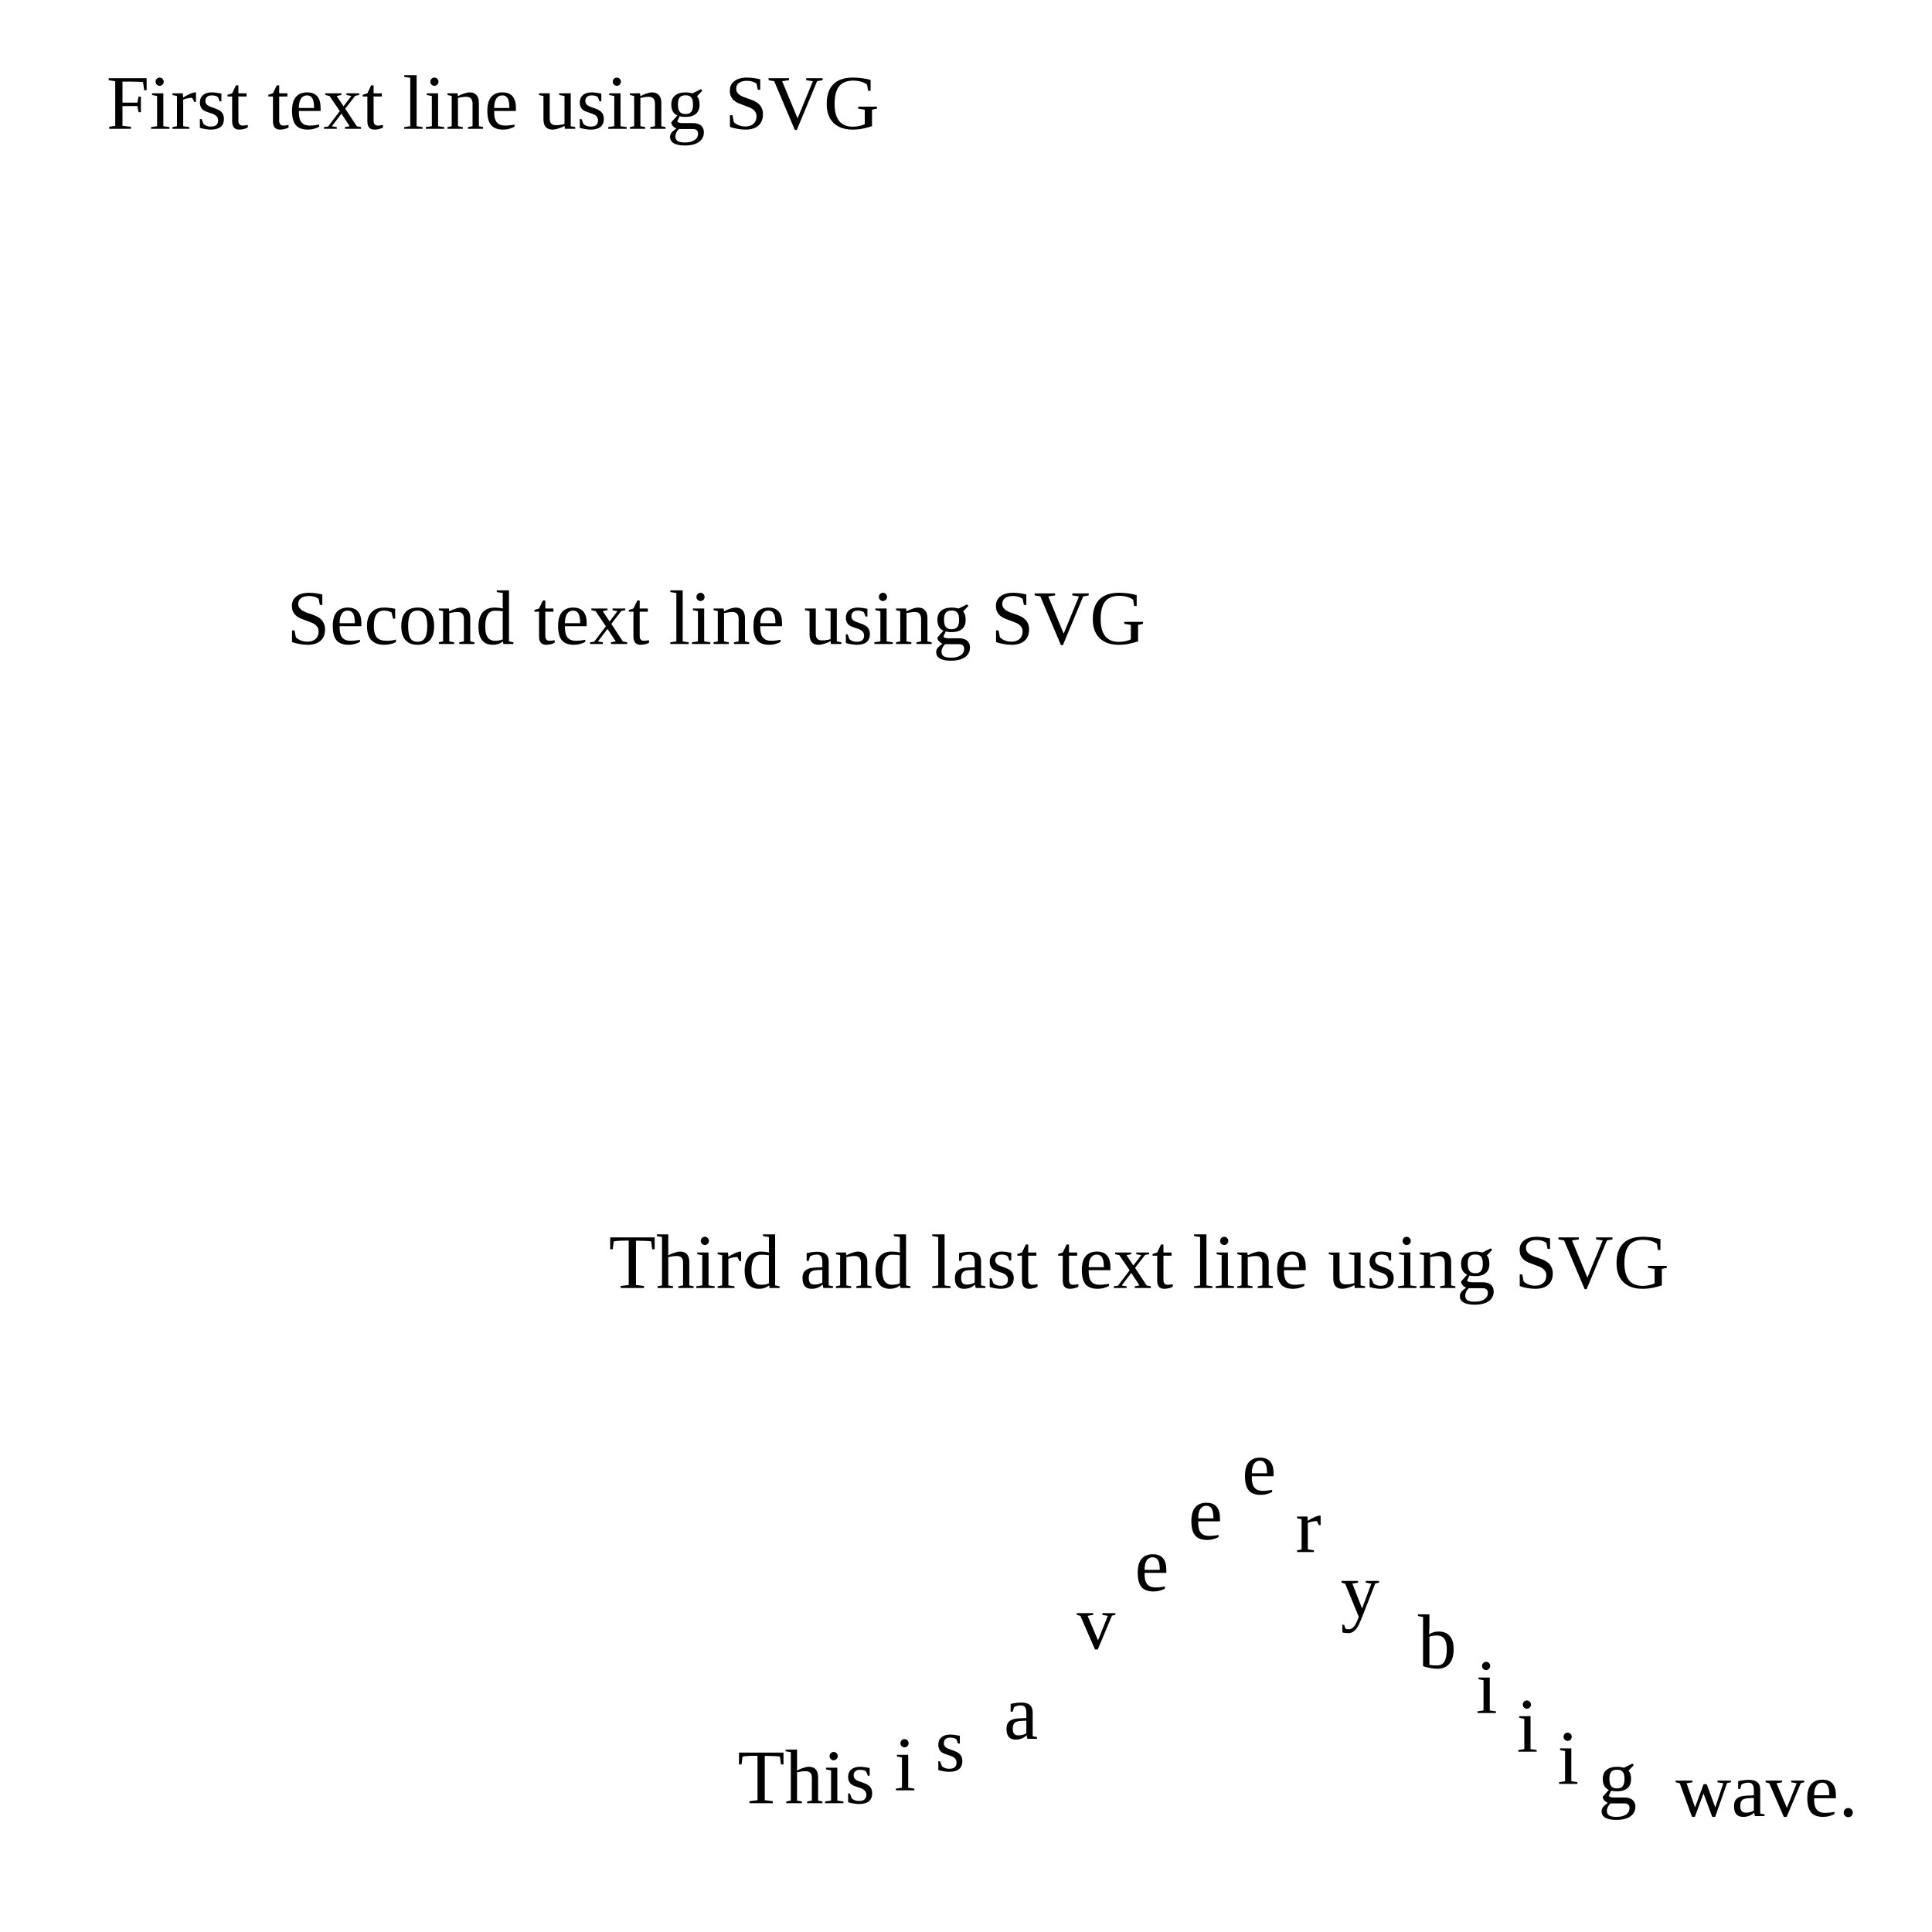
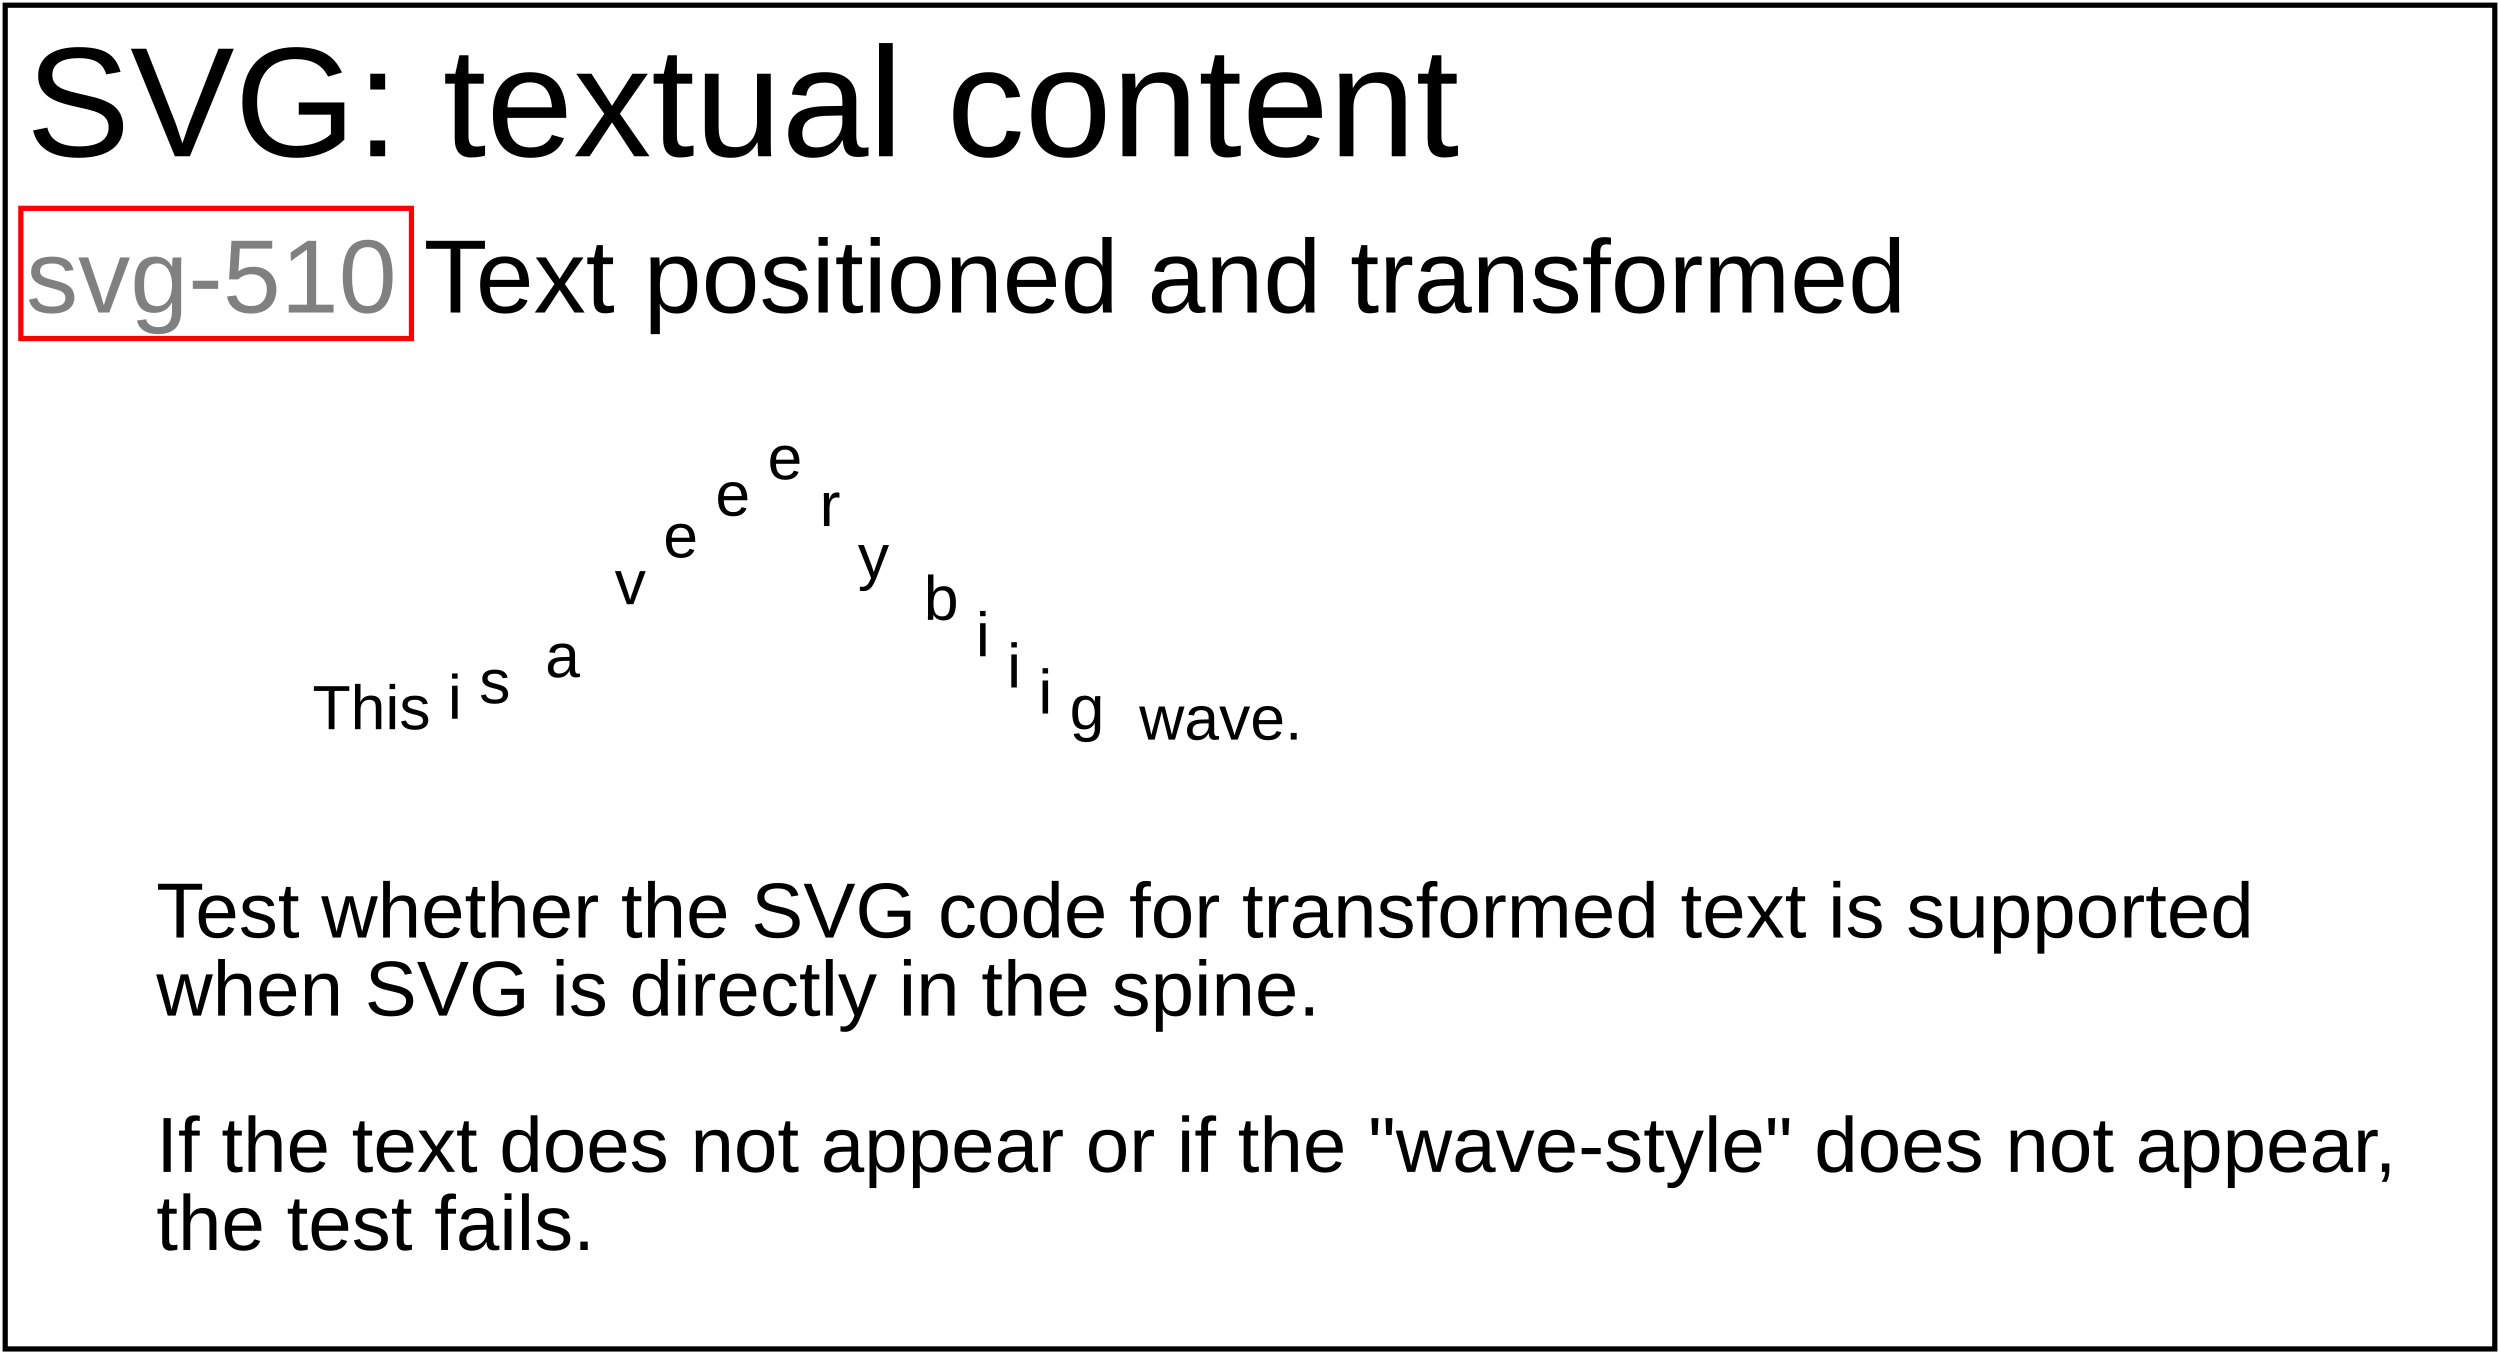
- <svg xmlns="http://www.w3.org/2000/svg" width="100%" height="300">
-   <text x="2" y="20">First text line using SVG</text>
-   <text x="30" y="100">Second text line using SVG</text>
-   <text x="80" y="200">Third and last text line using SVG</text>
-   <text x="100" y="280">This
- 		<tspan dy="-2">i</tspan>
-     <tspan dy="-3">s</tspan>
-     <tspan dy="-4" />
-     <tspan dy="-5">a</tspan>
-     <tspan dy="-6"> </tspan>
-     <tspan dy="-8">v</tspan>
-     <tspan dy="-9">e</tspan>
-     <tspan dy="-8">e</tspan>
-     <tspan dy="-7">e</tspan>
-     <tspan dy="9">r</tspan>
-     <tspan dy="10">y</tspan>
-     <tspan dy="9" />
-     <tspan dy="8">b</tspan>
-     <tspan dy="7">i</tspan>
-     <tspan dy="6">i</tspan>
-     <tspan dy="5">i</tspan>
-     <tspan dy="3">g</tspan>
-     <tspan dy="2"> </tspan>
- 		
- 	wave.</text>
+ <svg xmlns="http://www.w3.org/2000/svg" version="1.1" width="100%" height="100%" viewBox="0 0 480 260">
+   <g>
+     <text font-size="30" fill="black" x="5" y="30">SVG: textual content</text>
+   </g>
+   <g id="svg-510" class="ctest">
+     <defs>
+       <defs>
+         <style type="text/css">
+ 			g {font-family:arial,helvetica,sans-serif;}
+         </style>
+       </defs>
+     </defs>
+     <text font-size="20" fill="black" x="5" y="60">
+       <tspan class="test-id" fill="grey">svg-510</tspan> Text positioned and transformed</text>
+     <rect x="4" y="40" width="75" height="25" fill="none" stroke="red" />
+     <g>
+       <text x="60" y="140">This
+ 				<tspan dy="-2">i</tspan>
+         <tspan dy="-3">s</tspan>
+         <tspan dy="-4" />
+         <tspan dy="-5">a</tspan>
+         <tspan dy="-6"> </tspan>
+         <tspan dy="-8">v</tspan>
+         <tspan dy="-9">e</tspan>
+         <tspan dy="-8">e</tspan>
+         <tspan dy="-7">e</tspan>
+         <tspan dy="9">r</tspan>
+         <tspan dy="10">y</tspan>
+         <tspan dy="9" />
+         <tspan dy="8">b</tspan>
+         <tspan dy="7">i</tspan>
+         <tspan dy="6">i</tspan>
+         <tspan dy="5">i</tspan>
+         <tspan dy="3">g</tspan>
+         <tspan dy="2"> </tspan>
+ 				
+ 			wave.</text>
+     </g>
+     <g font-size="15">
+       <text x="30" y="180" class="desc">Test whether the SVG code for transformed text is supported</text>
+       <text x="30" y="195" class="desc">when SVG is directly in the spine.</text>
+     </g>
+     <g font-size="15">
+       <text x="30" y="225" class="fallback">If the text does not appear or if the "wave-style" does not appear,</text>
+       <text x="30" y="240" class="fallback">the test fails.</text>
+     </g>
+     <rect x="1" y="1" width="478" height="258" fill="none" stroke="#000000" />
+   </g>
</svg>
